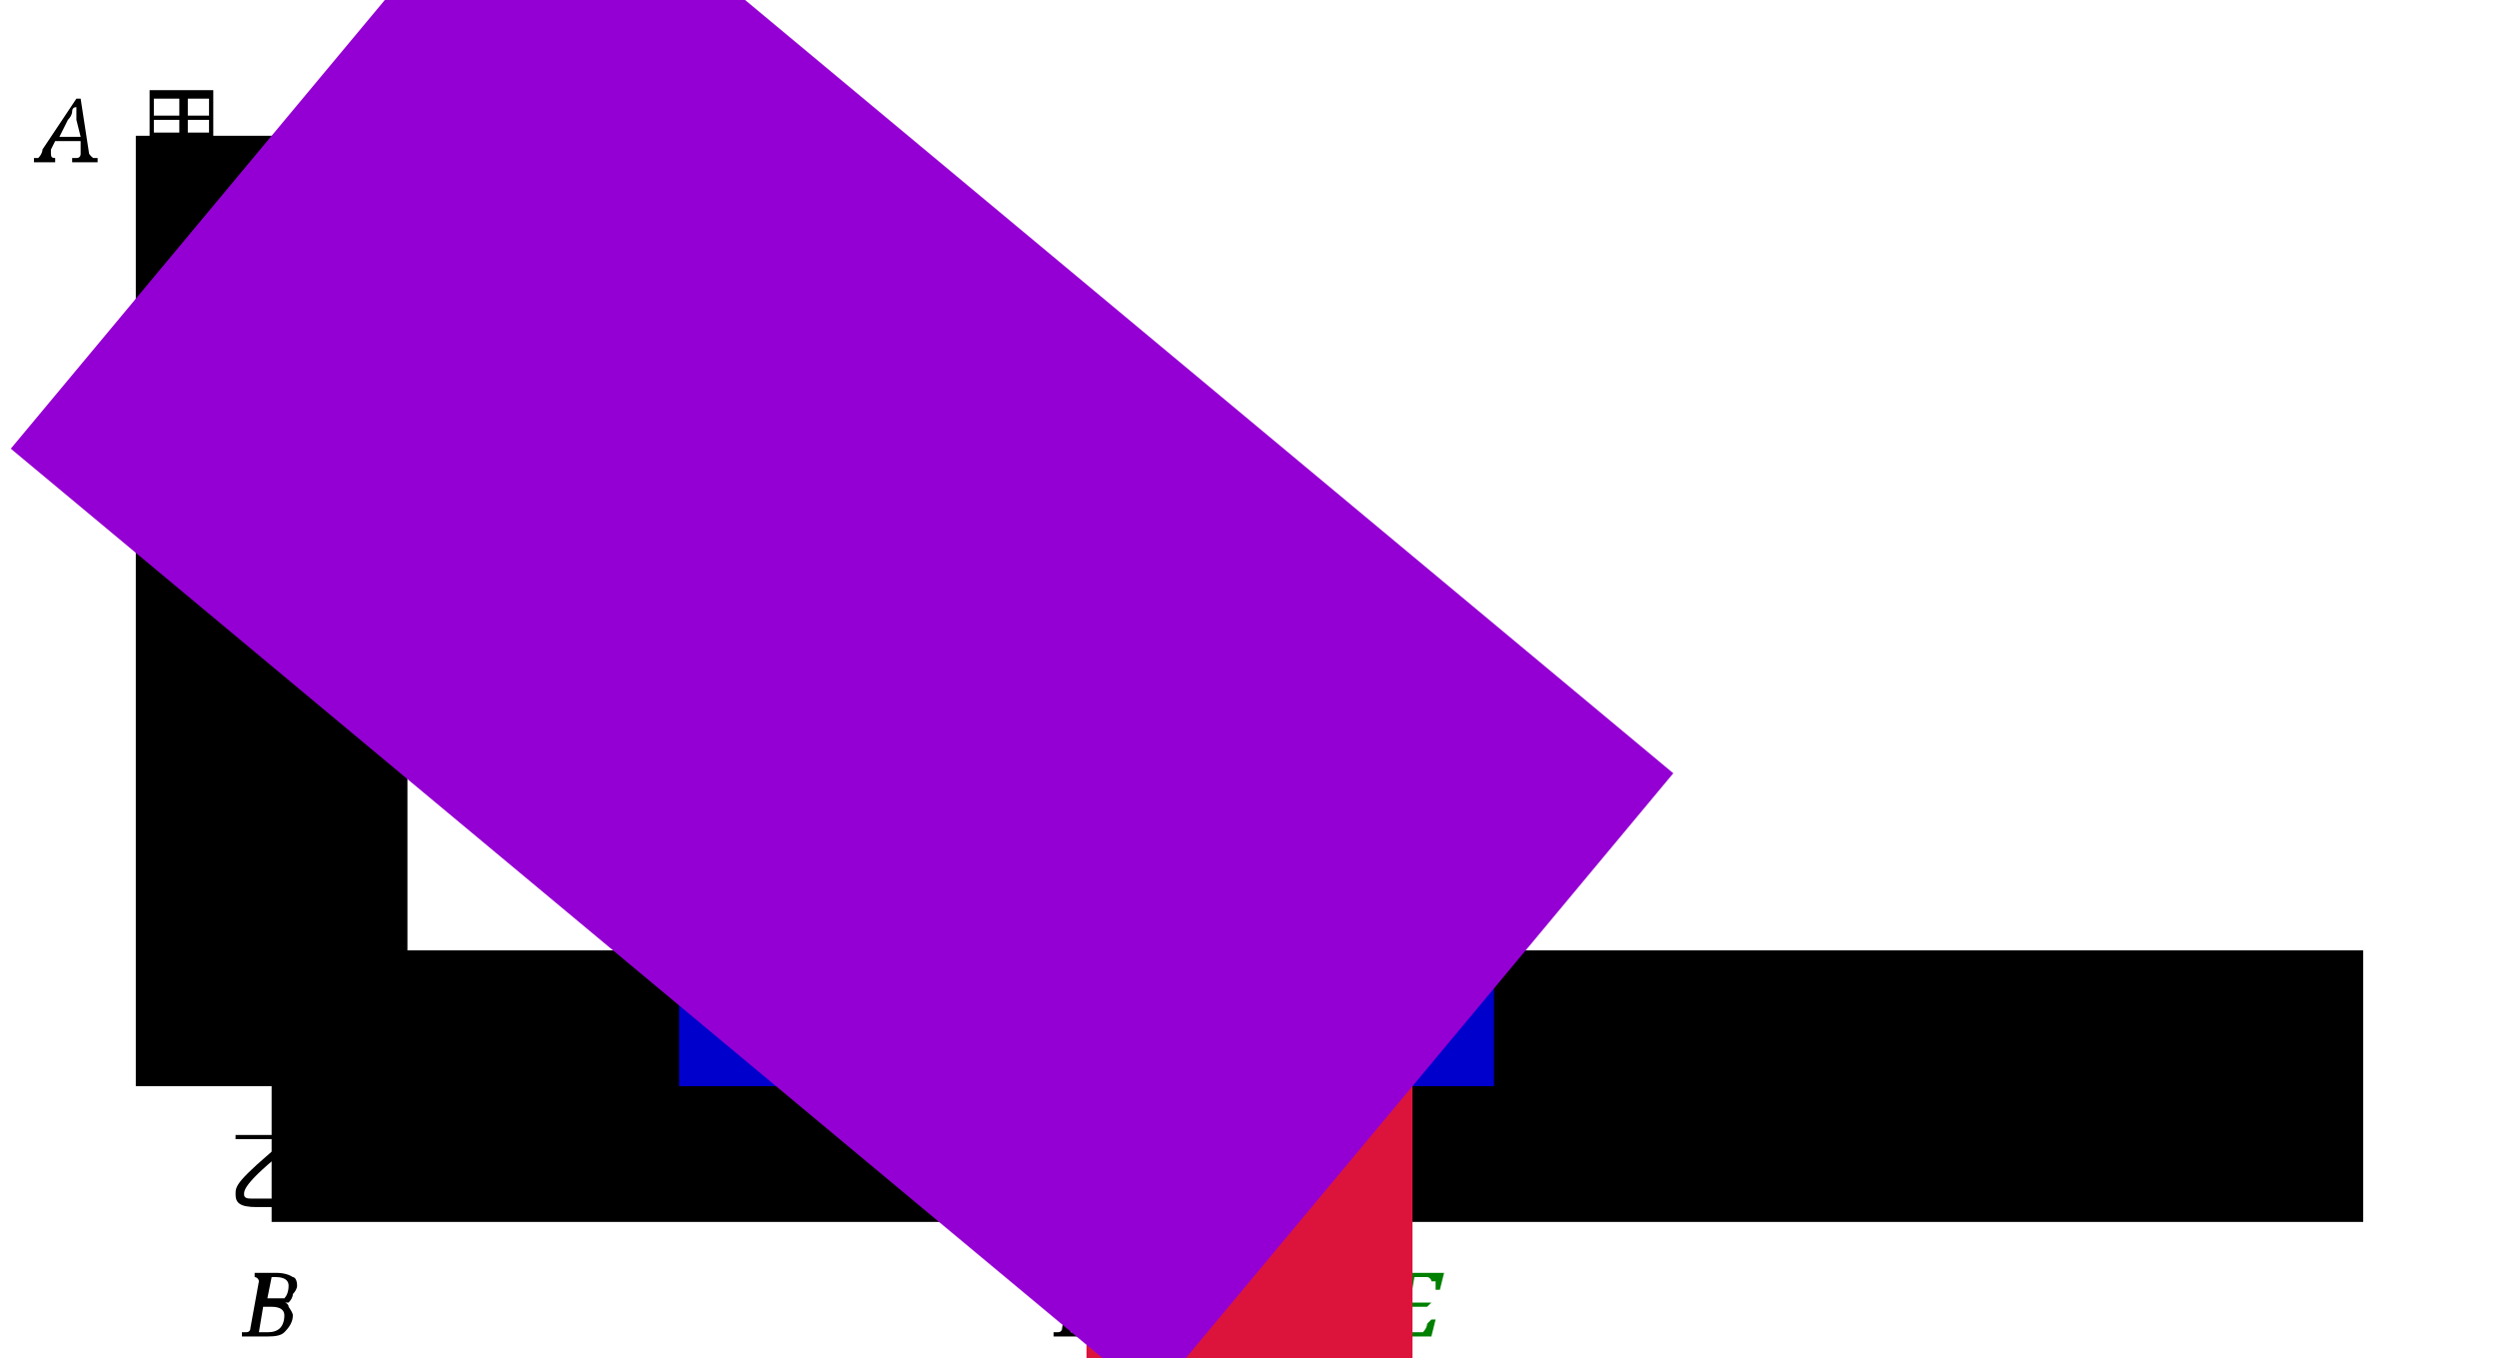
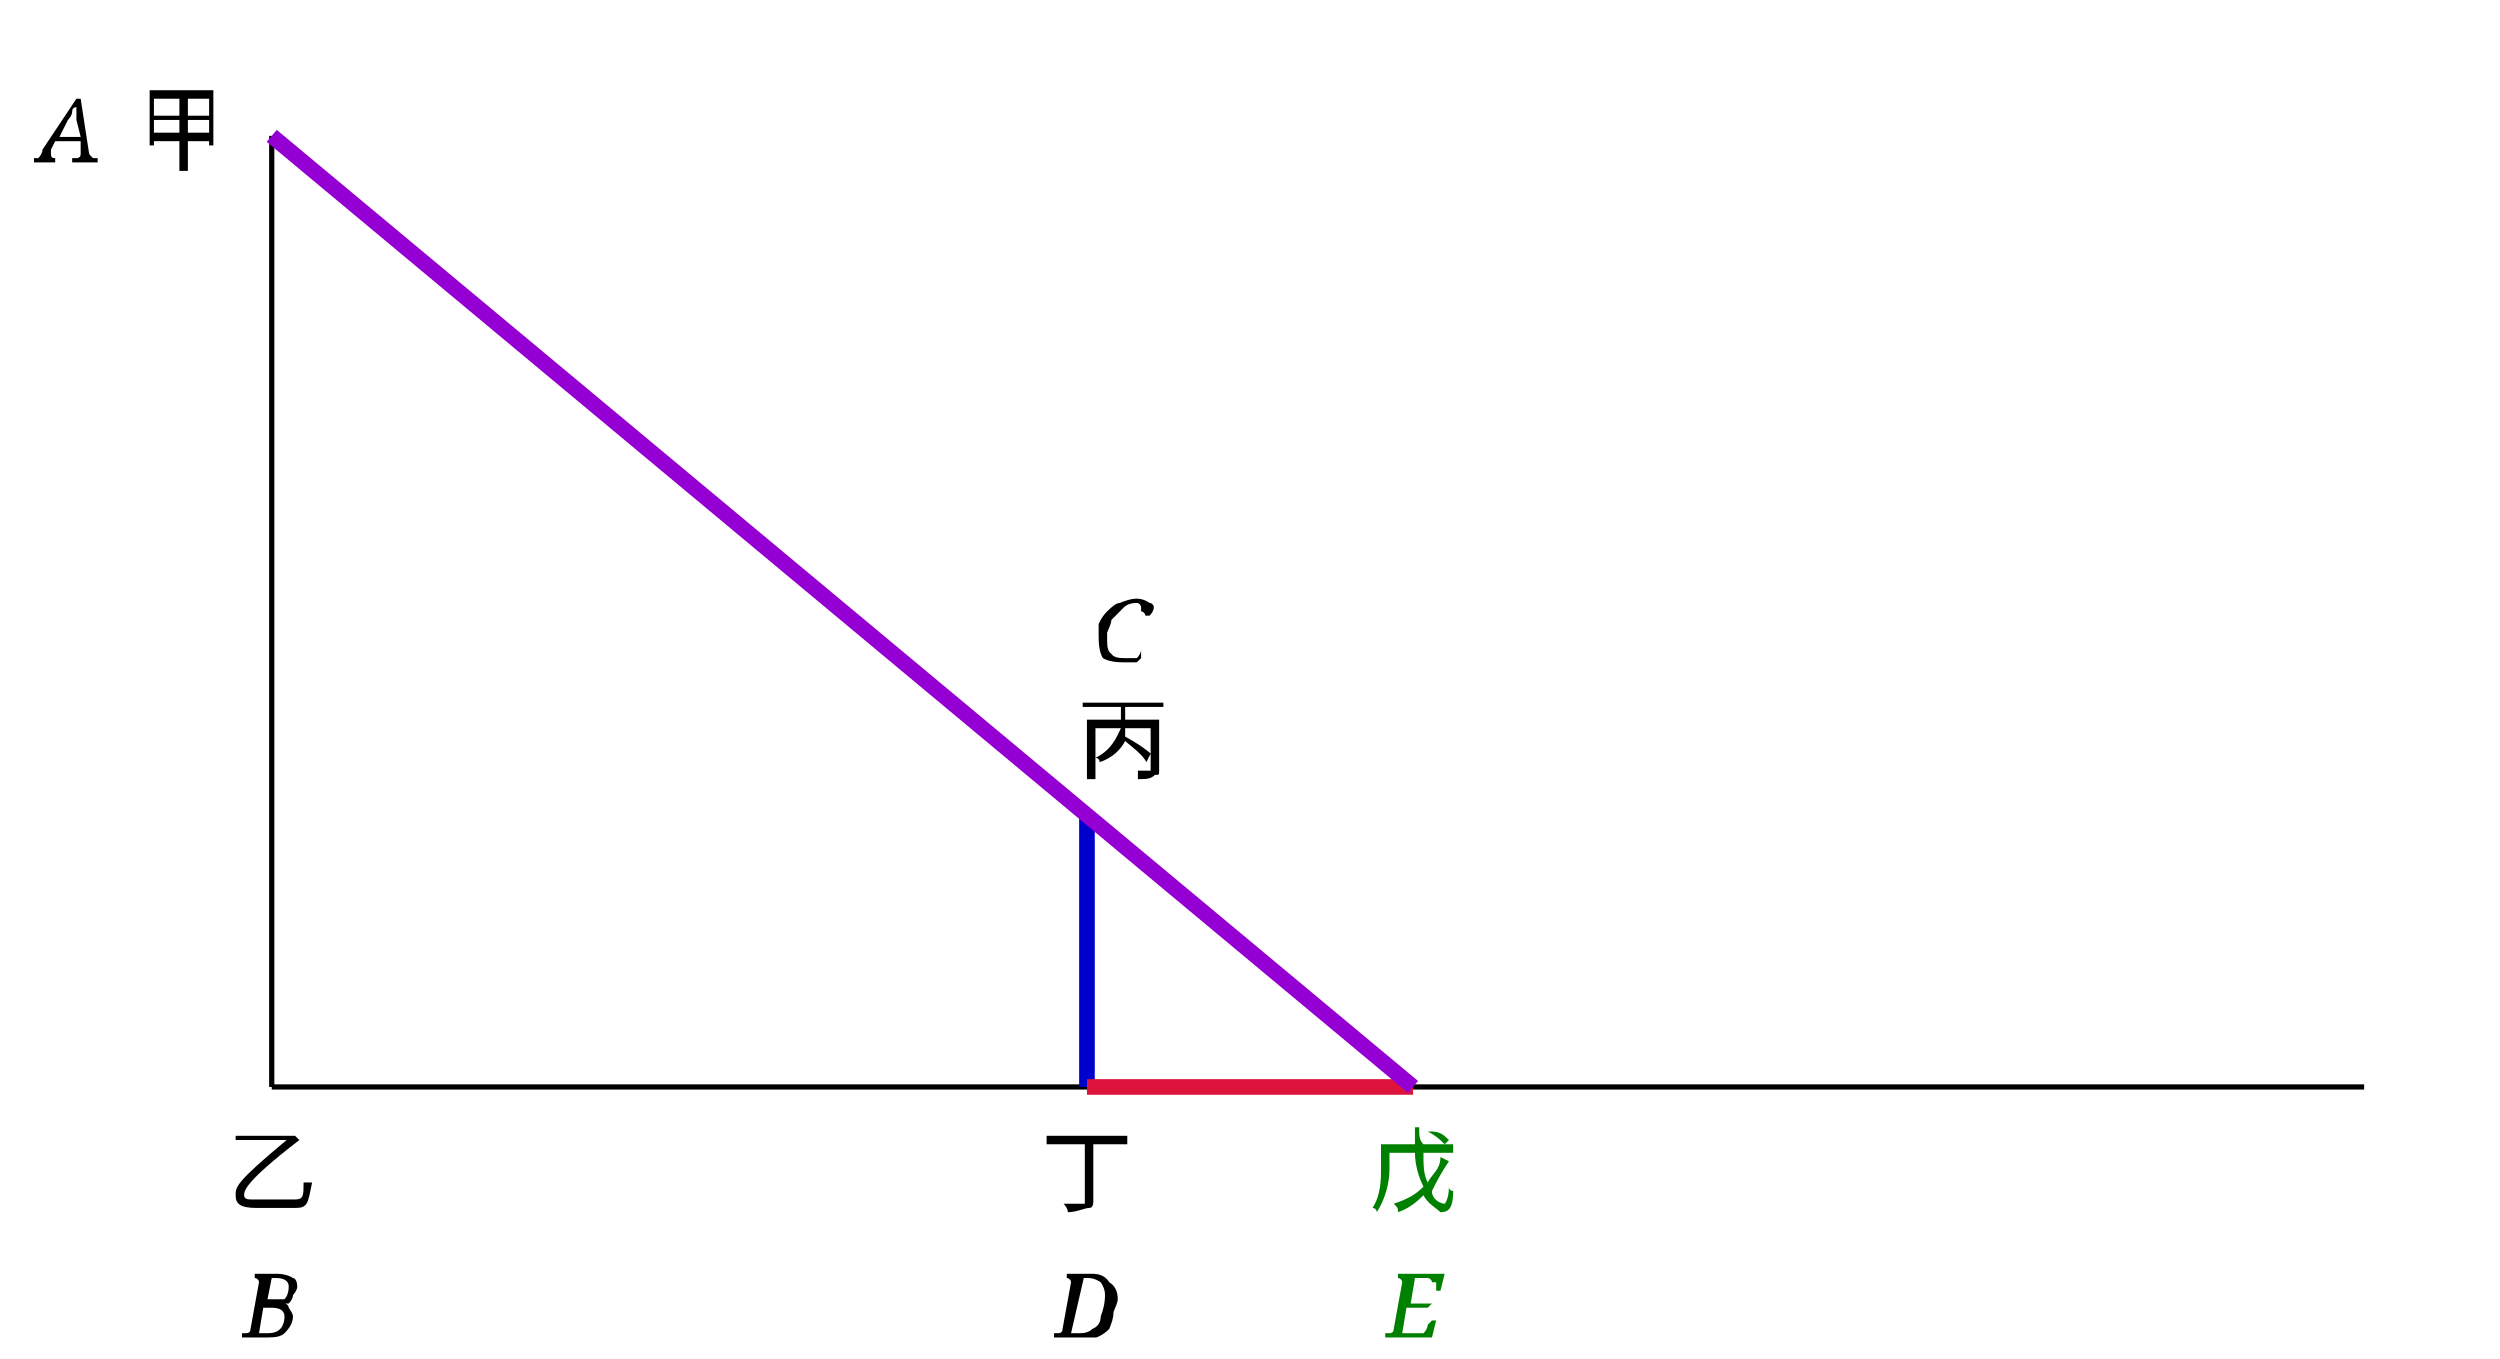
- <svg xmlns="http://www.w3.org/2000/svg" viewBox="-1 -4 9.2 5">
+ <svg xmlns="http://www.w3.org/2000/svg" viewBox="-1 -4 9.2 5" width="480px">
  <style>
line {
  stroke: black;
  vector-effect: non-scaling-stroke;
}
text {
  font-family: sans-serif;
  font-size: 0.33px;
  text-anchor: middle;
}
line.colour-r {
  stroke: crimson;
}
text.colour-g {
  fill: green;
}
line.colour-b {
  stroke: mediumblue;
}
line.colour-v {
  stroke: darkviolet;
}
.thick {
  stroke-width: 3;
}
.vertex {
  font-style: italic;
  font-family: serif;
}
</style>
  <text x="0" y="-3.5" dx="-1em" dy="0.3em" lang="zh-Hant">甲</text>
  <text x="0" y="-3.5" dx="-2.25em" dy="0.3em" class="vertex">A</text>
  <text x="0" y="0" dy="1.3em" lang="zh-Hant">乙</text>
  <text x="0" y="0" dy="2.8em" class="vertex">B</text>
  <text x="3" y="-1" dx="0.4em" dy="-0.5em" lang="zh-Hant">丙</text>
  <text x="3" y="-1" dx="0.4em" dy="-1.7em" class="vertex">C</text>
  <text x="3" y="0" dy="1.3em" lang="zh-Hant">丁</text>
  <text x="3" y="0" dy="2.8em" class="vertex">D</text>
  <text x="4.2" y="0" dy="1.3em" lang="zh-Hant" class="colour-g">戊</text>
  <text x="4.2" y="0" dy="2.8em" class="vertex colour-g">E</text>
  <line x1="0" y1="-3.5" x2="0" y2="0" />
  <line x1="0" y1="0" x2="7.7" y2="0" />
  <line x1="3" y1="-1" x2="3" y2="0" class="thick colour-b" />
  <line x1="3" y1="0" x2="4.2" y2="0" class="thick colour-r" />
  <line x1="0" y1="-3.5" x2="4.2" y2="0" class="thick colour-v" />
</svg>
